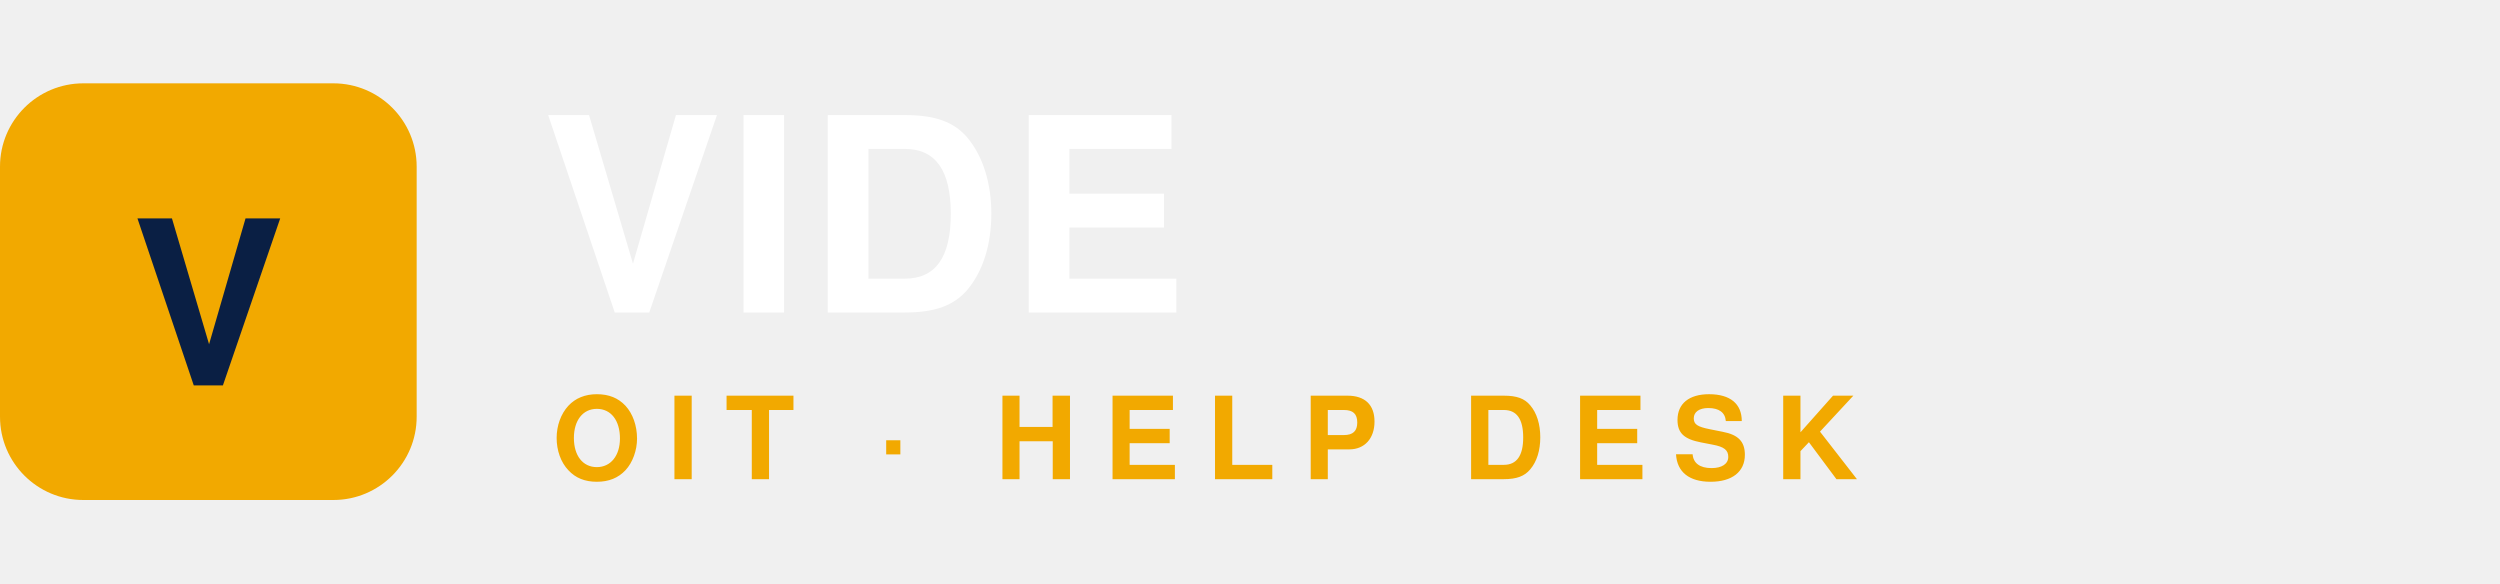
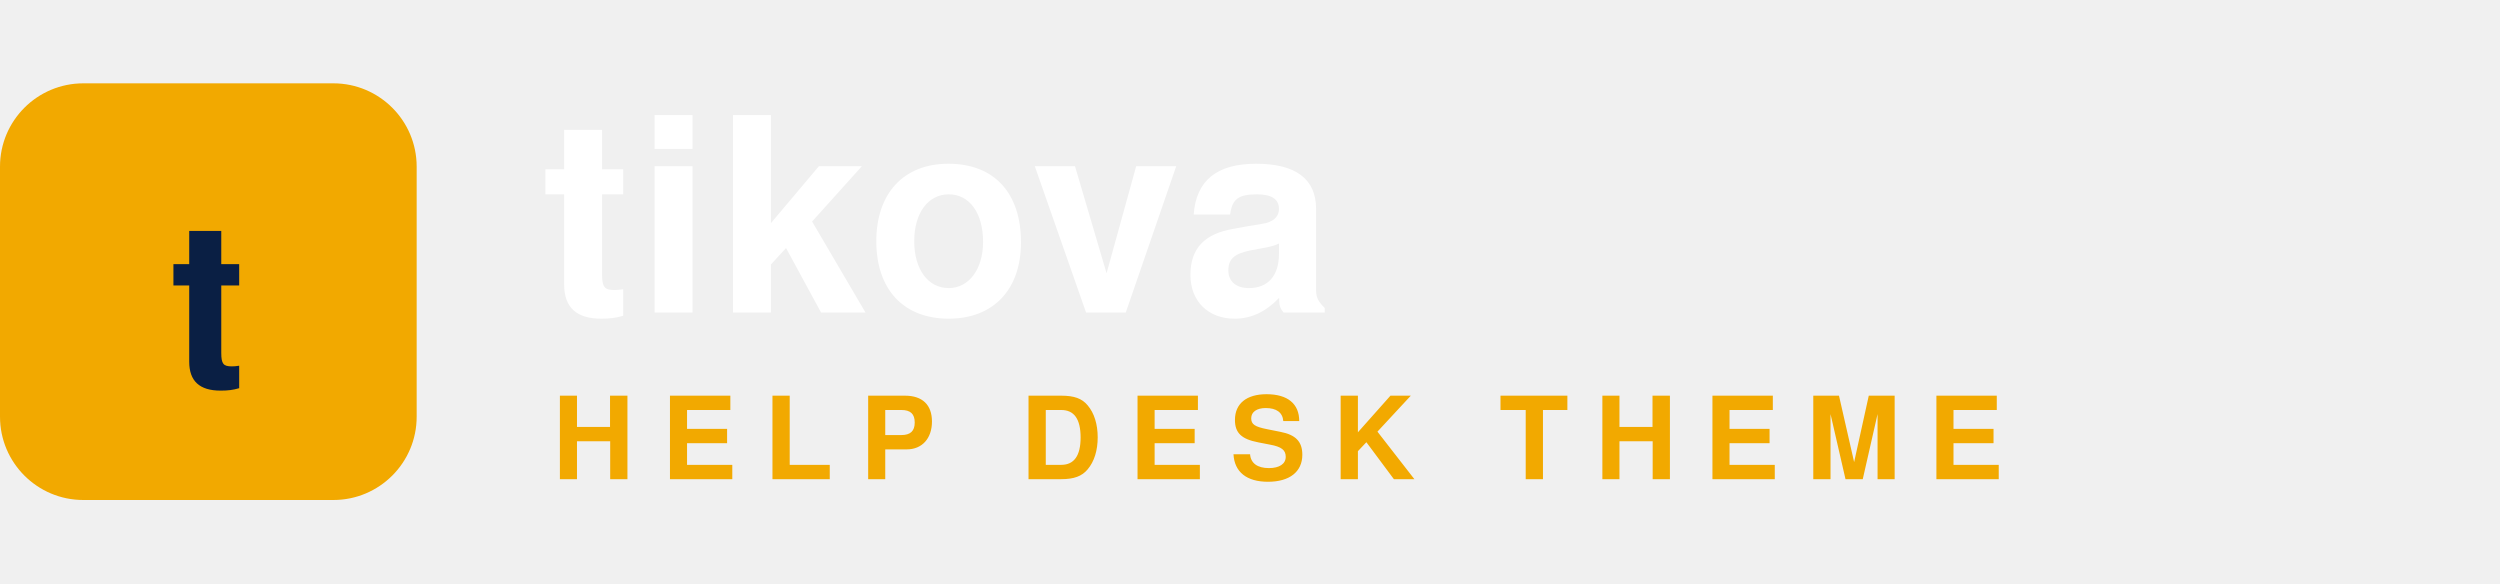
- <svg xmlns="http://www.w3.org/2000/svg" viewBox="0 0 240 56" width="240" height="56" role="img" aria-label="VIDE OIT Help Desk">
+ <svg xmlns="http://www.w3.org/2000/svg" viewBox="0 0 240 56" width="240" height="56" role="img" aria-label="tikova Help Desk">
  <rect x="0" y="8" width="40" height="40" rx="8" fill="#f2a900" />
-   <text x="20" y="37" font-family="'Segoe UI',Helvetica,Arial,sans-serif" font-size="22" font-weight="800" fill="#0a1f44" text-anchor="middle">V</text>
-   <text x="52" y="30" font-family="'Segoe UI',Helvetica,Arial,sans-serif" font-size="26" font-weight="800" fill="#ffffff" letter-spacing="0.5">VIDE</text>
-   <text x="53" y="46" font-family="'Segoe UI',Helvetica,Arial,sans-serif" font-size="11" font-weight="600" fill="#f2a900" letter-spacing="2.5">OIT · HELP DESK</text>
+   <text x="20" y="37" font-family="'Segoe UI',Helvetica,Arial,sans-serif" font-size="22" font-weight="800" fill="#0a1f44" text-anchor="middle">t</text>
+   <text x="52" y="30" font-family="'Segoe UI',Helvetica,Arial,sans-serif" font-size="26" font-weight="800" fill="#ffffff" letter-spacing="0.5">tikova</text>
+   <text x="53" y="46" font-family="'Segoe UI',Helvetica,Arial,sans-serif" font-size="11" font-weight="600" fill="#f2a900" letter-spacing="2.5">HELP DESK THEME</text>
</svg>
